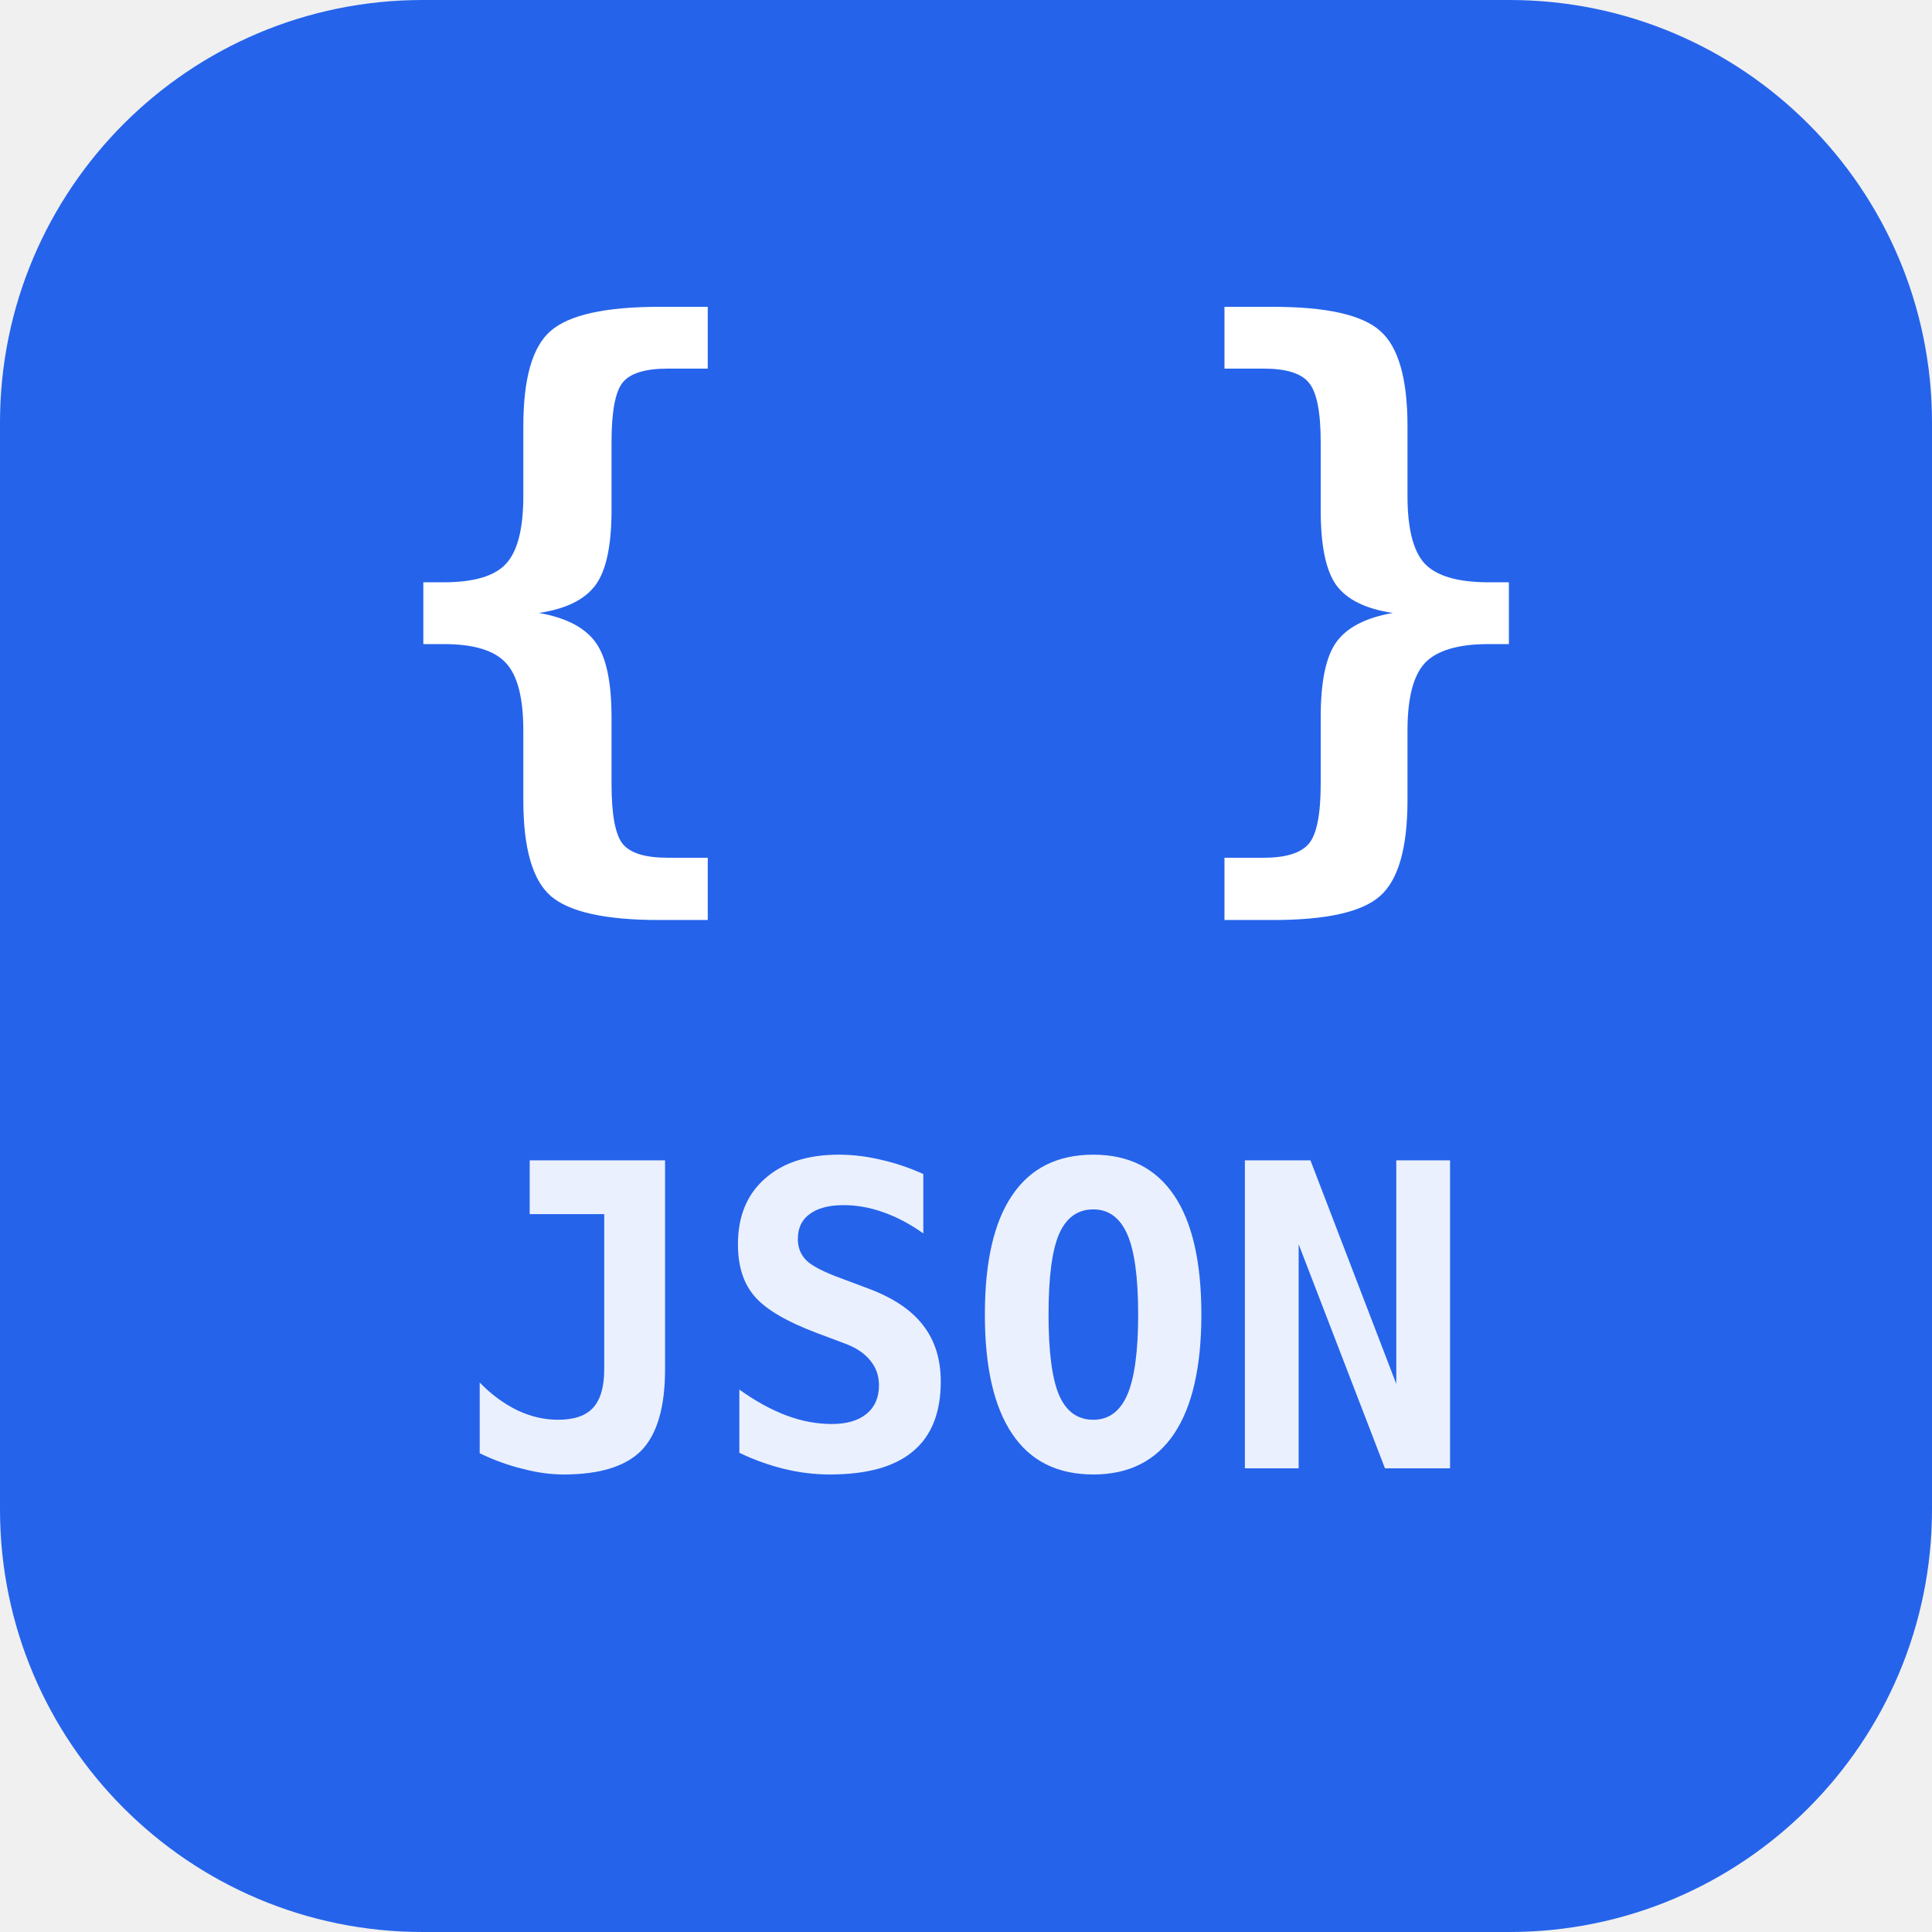
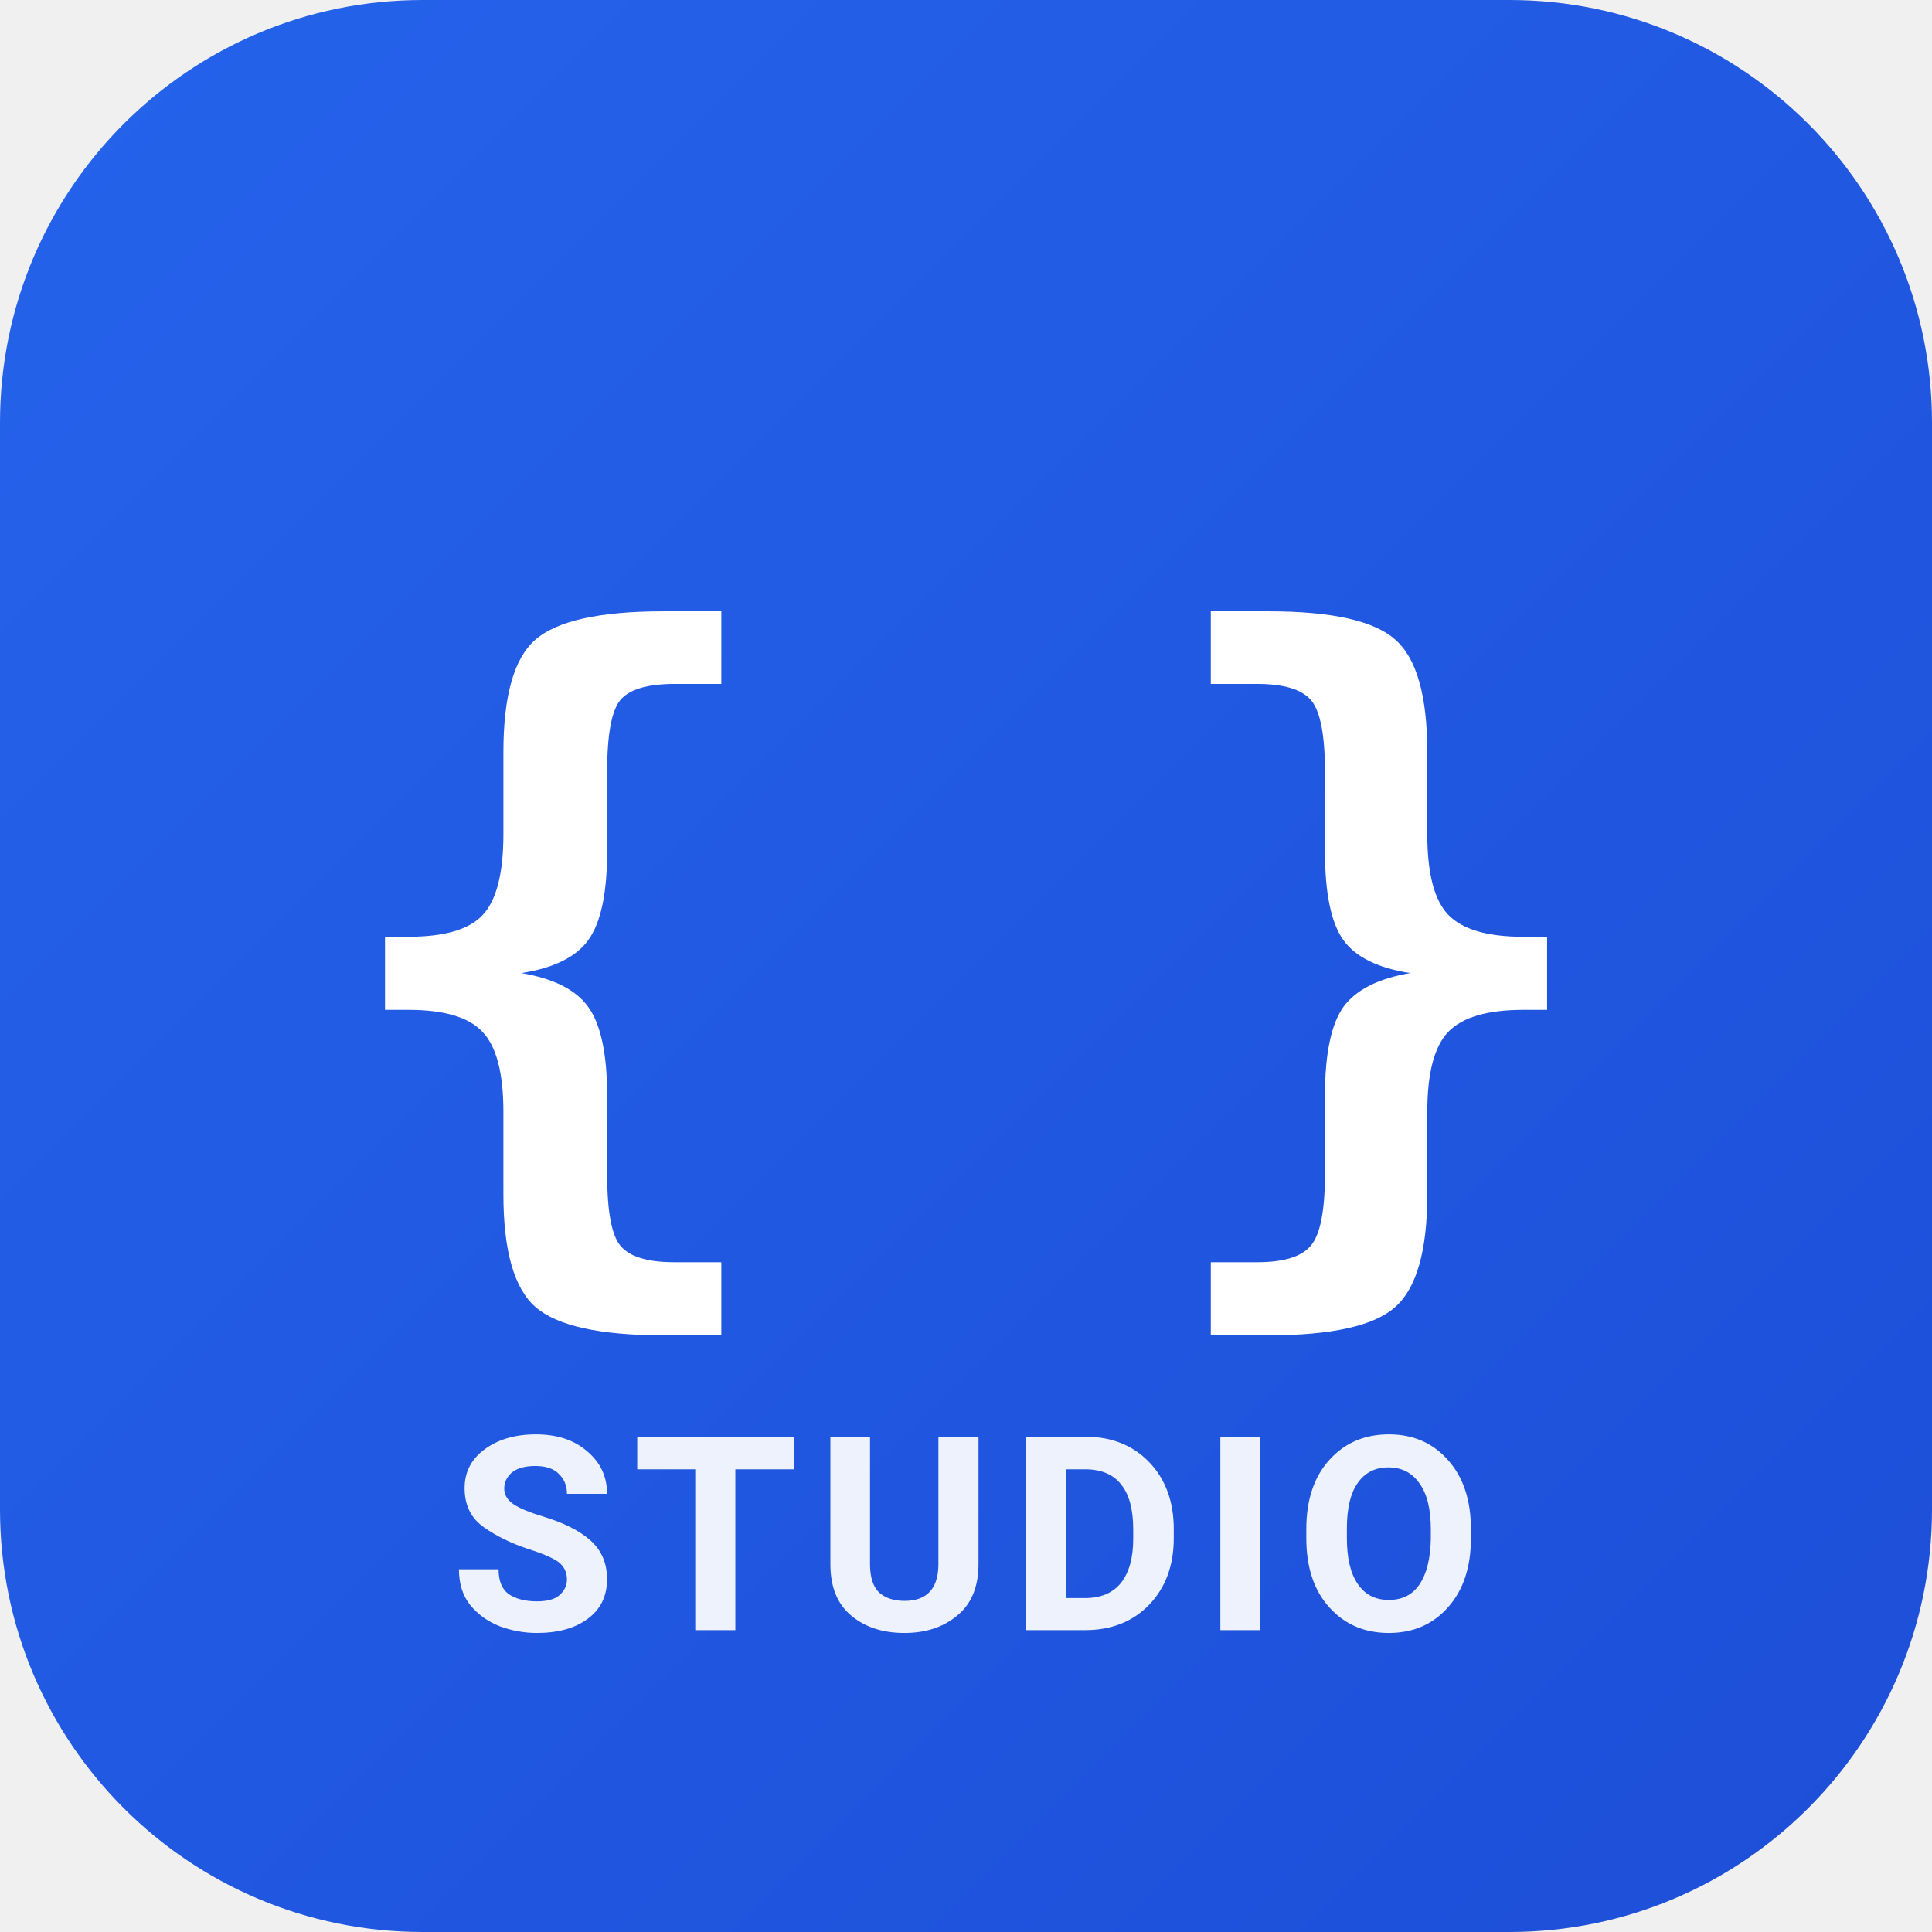
- <svg xmlns="http://www.w3.org/2000/svg" viewBox="0 0 64 64" width="64" height="64">
-   <rect width="64" height="64" rx="14" fill="#2563EB" />
-   <g fill="#FFFFFF" font-family="ui-monospace, 'SF Mono', Menlo, monospace" font-weight="700">
-     <text x="50%" y="42%" text-anchor="middle" font-size="22">{ }</text>
-     <text x="50%" y="76%" text-anchor="middle" font-size="14" opacity="0.9">JSON</text>
+ <svg xmlns="http://www.w3.org/2000/svg" viewBox="0 0 64 64" width="64" height="64" role="img" aria-label="JSON Studio">
+   <defs>
+     <linearGradient id="favBg" x1="0" y1="0" x2="1" y2="1">
+       <stop offset="0" stop-color="#2563EB" />
+       <stop offset="1" stop-color="#1D4ED8" />
+     </linearGradient>
+   </defs>
+   <rect width="64" height="64" rx="14" fill="url(#favBg)" />
+   <g fill="#FFFFFF" font-family="ui-monospace, 'SF Mono', Menlo, monospace" font-weight="700" text-rendering="geometricPrecision">
+     <text x="32" y="40" text-anchor="middle" font-size="26" letter-spacing="-2">{ }</text>
+   </g>
+   <g fill="#FFFFFF" font-family="-apple-system, 'Segoe UI', Roboto, sans-serif" text-rendering="geometricPrecision">
+     <text x="32" y="54" text-anchor="middle" font-size="9" font-weight="600" letter-spacing="0.5" opacity="0.92">STUDIO</text>
  </g>
</svg>
